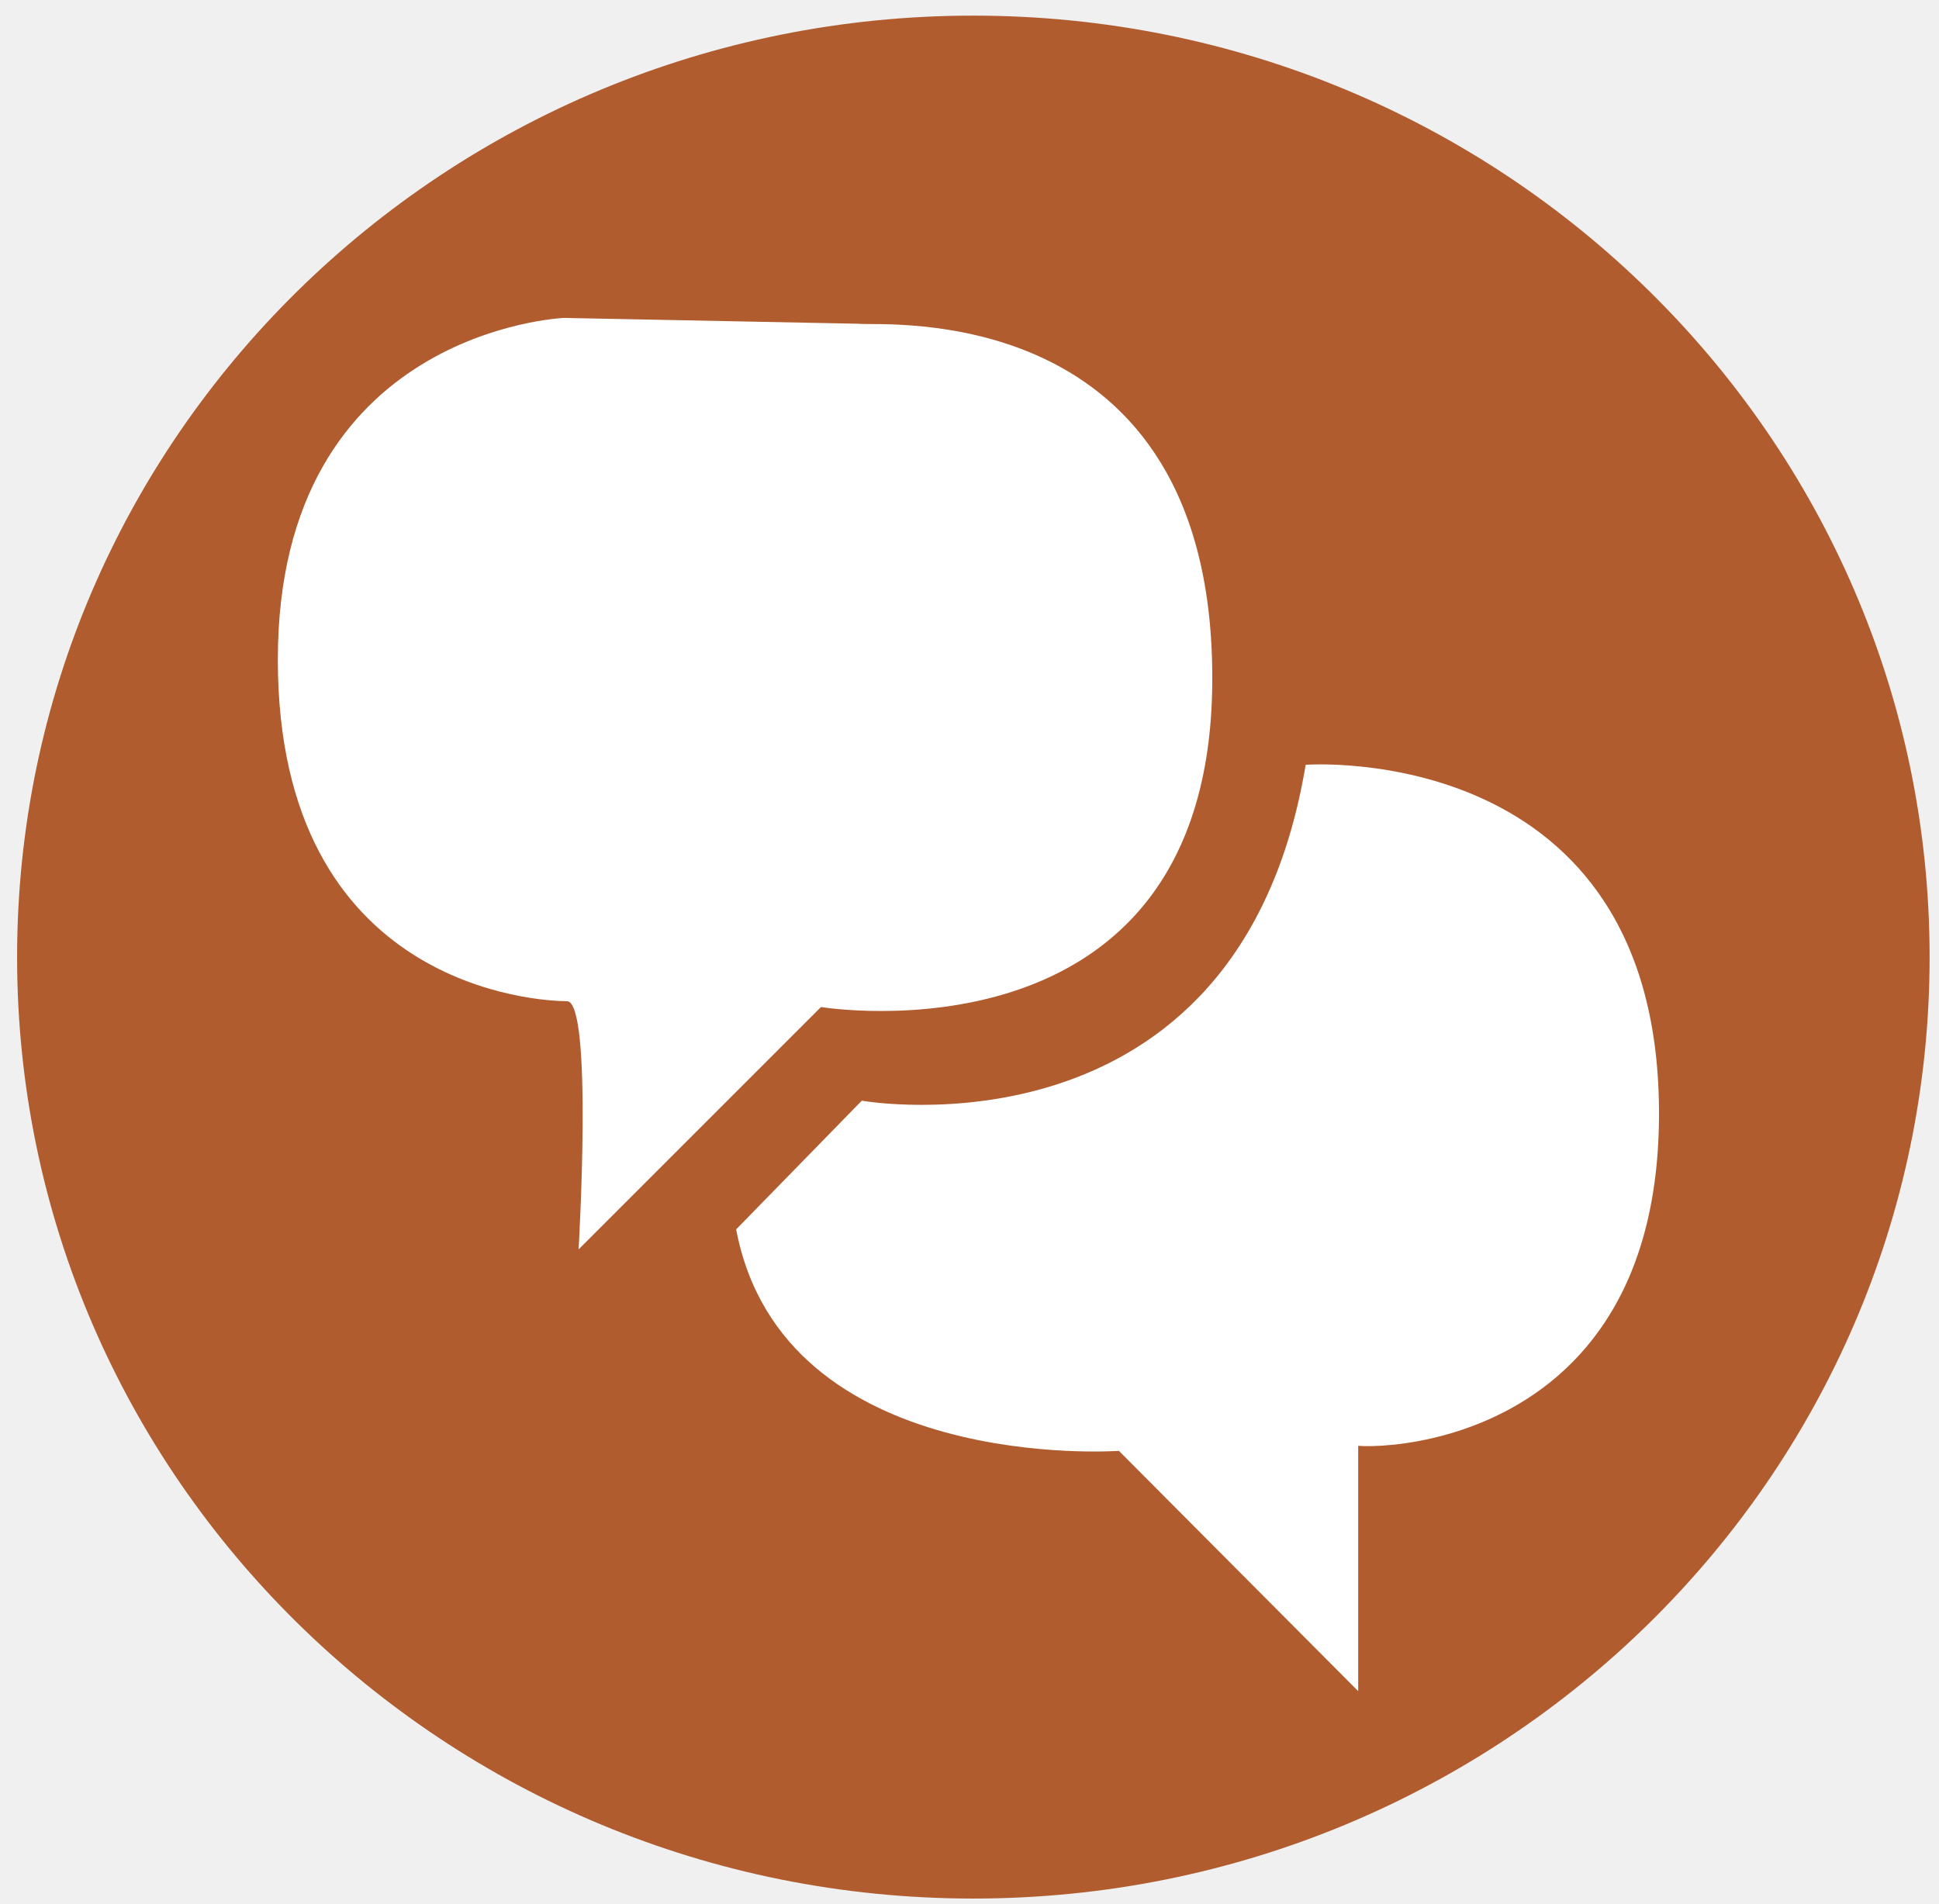
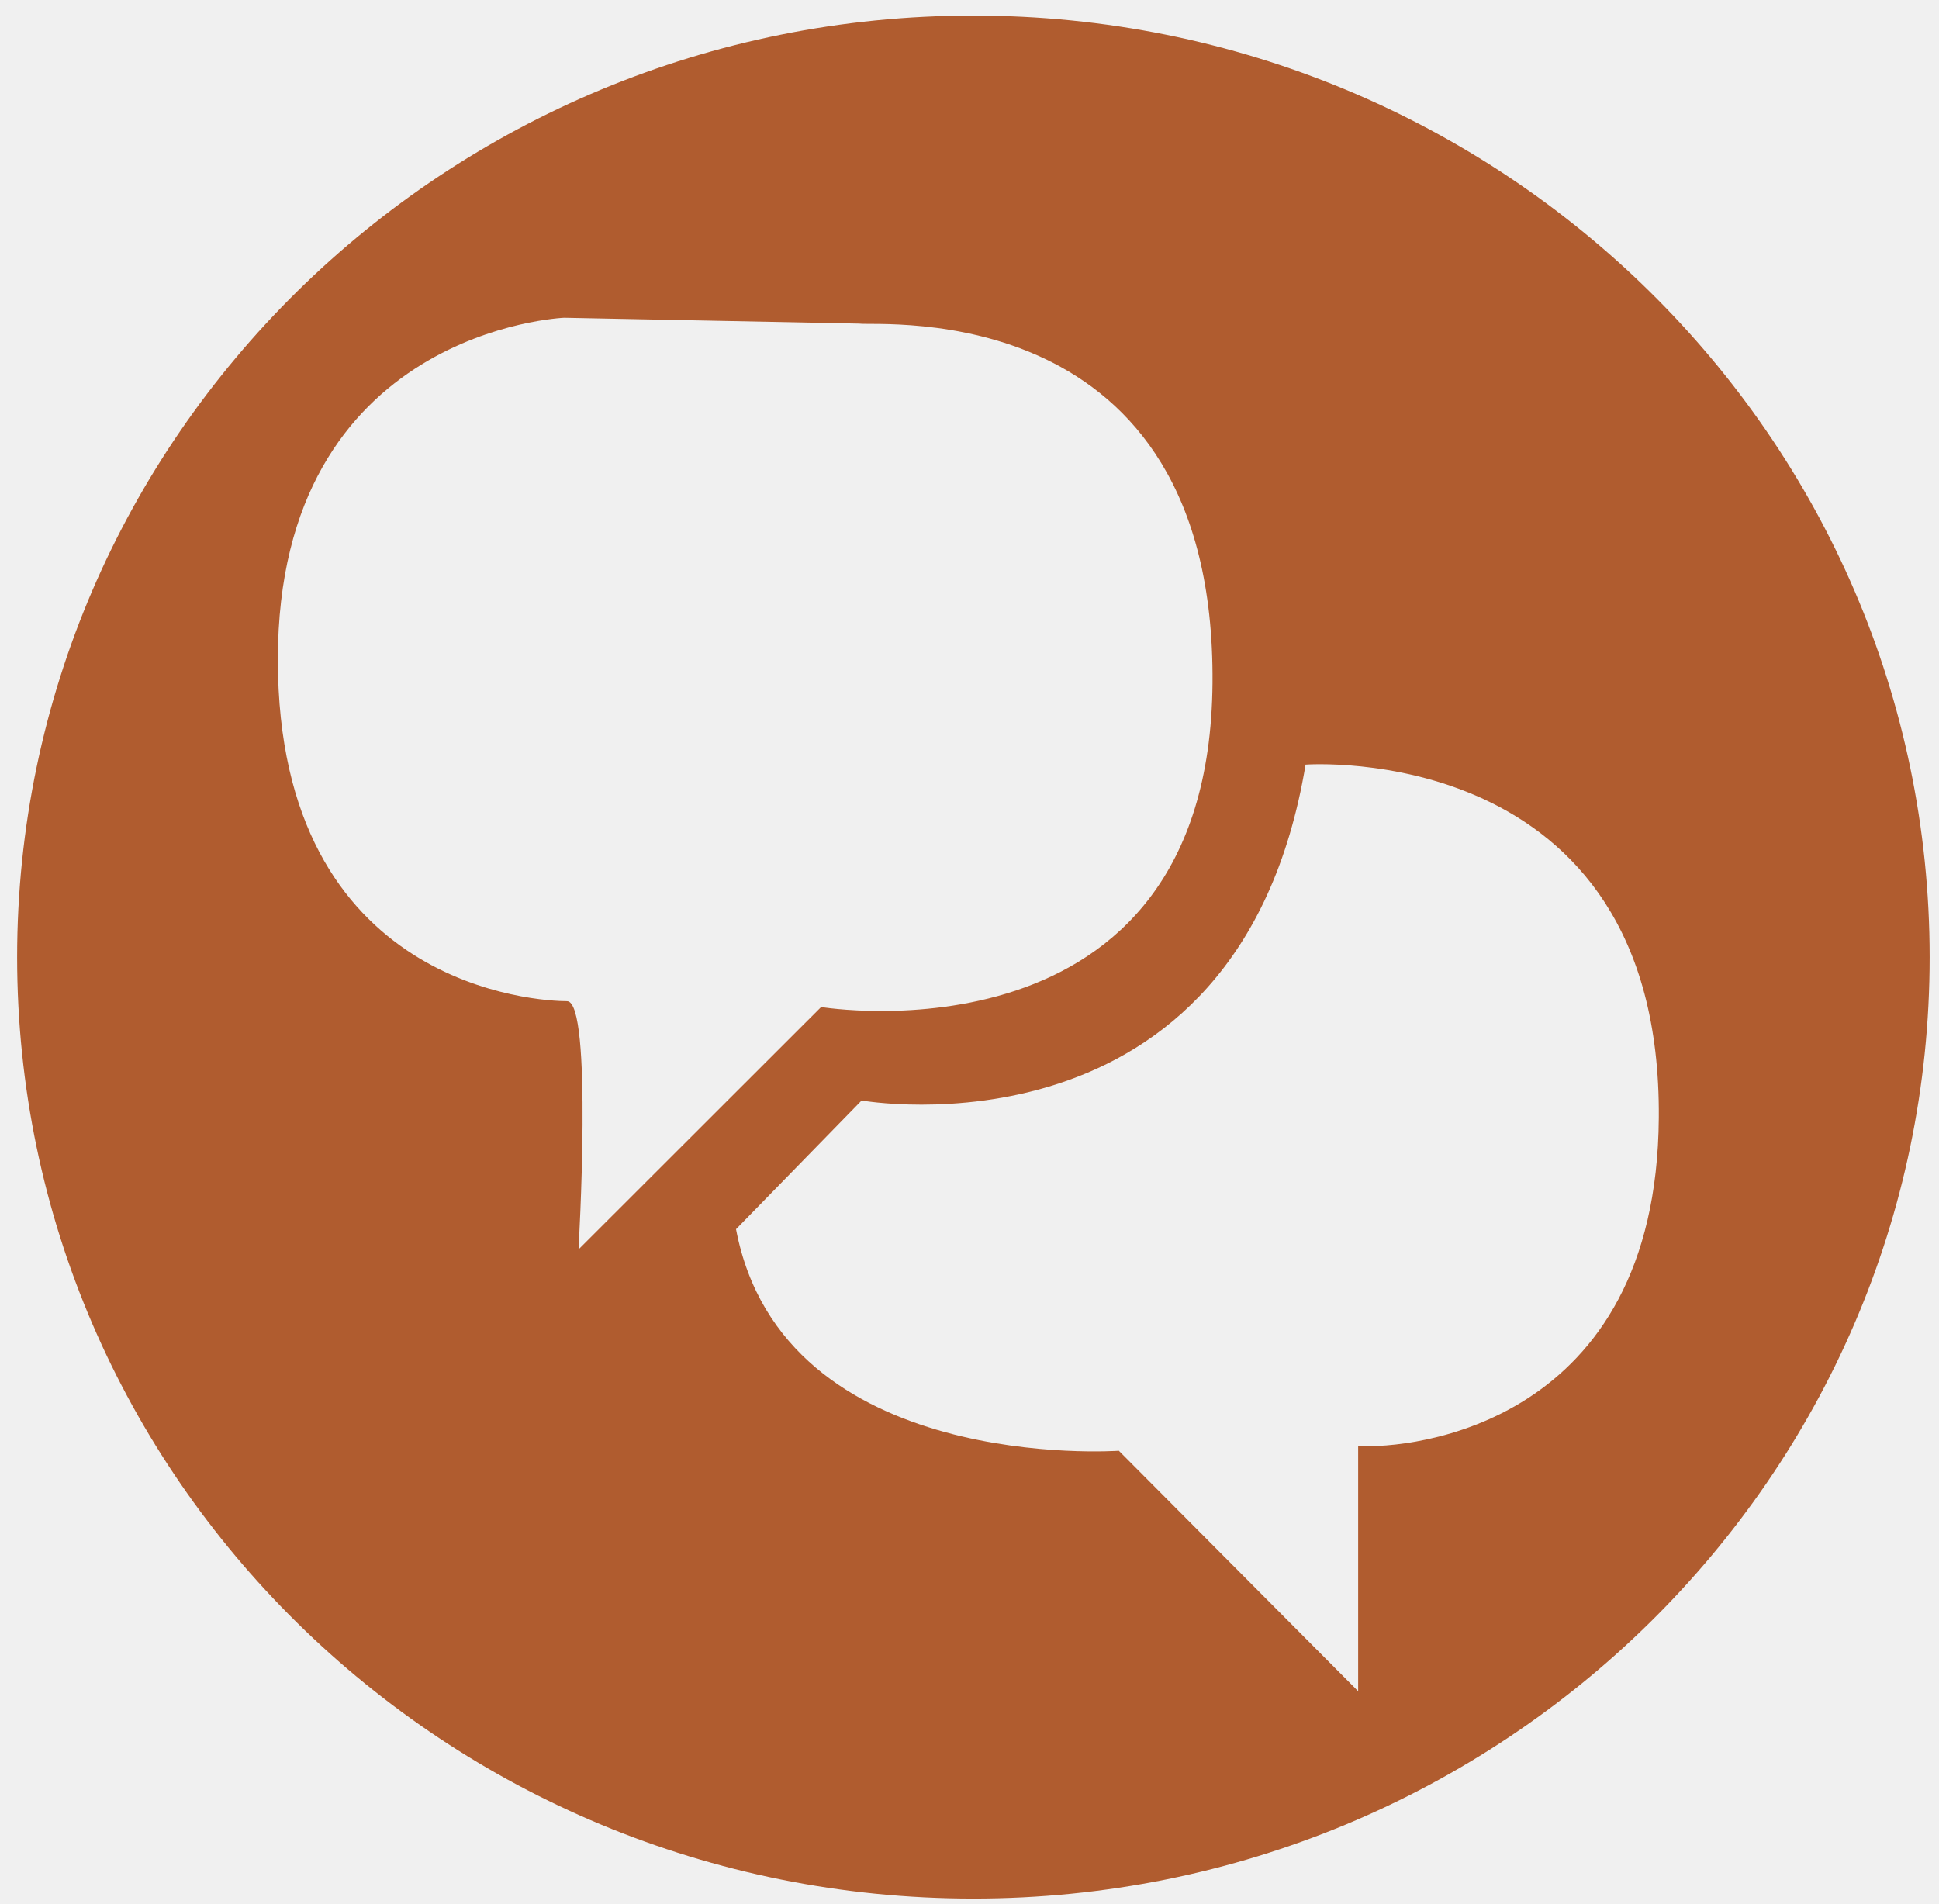
- <svg xmlns="http://www.w3.org/2000/svg" version="1.1" id="Layer_1" x="0px" y="0px" width="995.801px" height="977.804px" viewBox="0 0 995.801 977.804" enable-background="new 0 0 995.801 977.804" xml:space="preserve">
-   <ellipse fill="#B05C2F" cx="499.88" cy="491.553" rx="491.098" ry="483.528" />
-   <path fill="#FFFFFF" stroke="#FFFFFF" stroke-miterlimit="10" d="M824.6,272.655" />
-   <path fill="#FFFFFF" d="M-706.823,734.635" />
-   <path fill="#FFFFFF" d="M297.149,641.675l124.474-124.474c0,0,199.456,32.993,200.955-166.462  c1.501-199.456-170.962-182.959-181.459-184.459l-151.466-3c0,0-146.967,5.999-146.967,175.461s134.97,175.461,148.466,175.461  C304.649,514.203,297.149,641.675,297.149,641.675z" />
-   <path fill="#FFFFFF" d="M378.064,631.394l64.52-66.094c0,0,193.474,34.437,227.966-172.517c0,0,182.946-13.523,181.448,181.433  c-1.499,194.956-193.477,167.935-154.477,166.436V868.56L574.637,745.149C574.637,745.149,401.991,757.584,378.064,631.394z" />
+ <svg xmlns="http://www.w3.org/2000/svg" version="1.1" id="Layer_1" x="0px" y="0px" viewBox="0 0 995.8 977.8" enable-background="new 0 0 995.8 977.8" xml:space="preserve">
+   <path fill="#B05C2F" d="M499.9,8C228.7,8,8.8,224.5,8.8,491.6s219.9,483.5,491.1,483.5S991,758.6,991,491.6S771.1,8,499.9,8z   M291.2,514.2c-13.5,0-148.5-6-148.5-175.5s147-175.5,147-175.5l151.5,3c10.5,1.5,183-15,181.5,184.5  c-1.5,199.5-201,166.5-201,166.5L297.1,641.7C297.1,641.7,304.6,514.2,291.2,514.2z M697.5,742.6v126L574.6,745.1  c0,0-172.6,12.4-196.6-113.8l64.5-66.1c0,0,193.5,34.4,228-172.5c0,0,182.9-13.5,181.4,181.4C850.8,731.9,724.9,744.4,697.5,742.6z" />
</svg>
